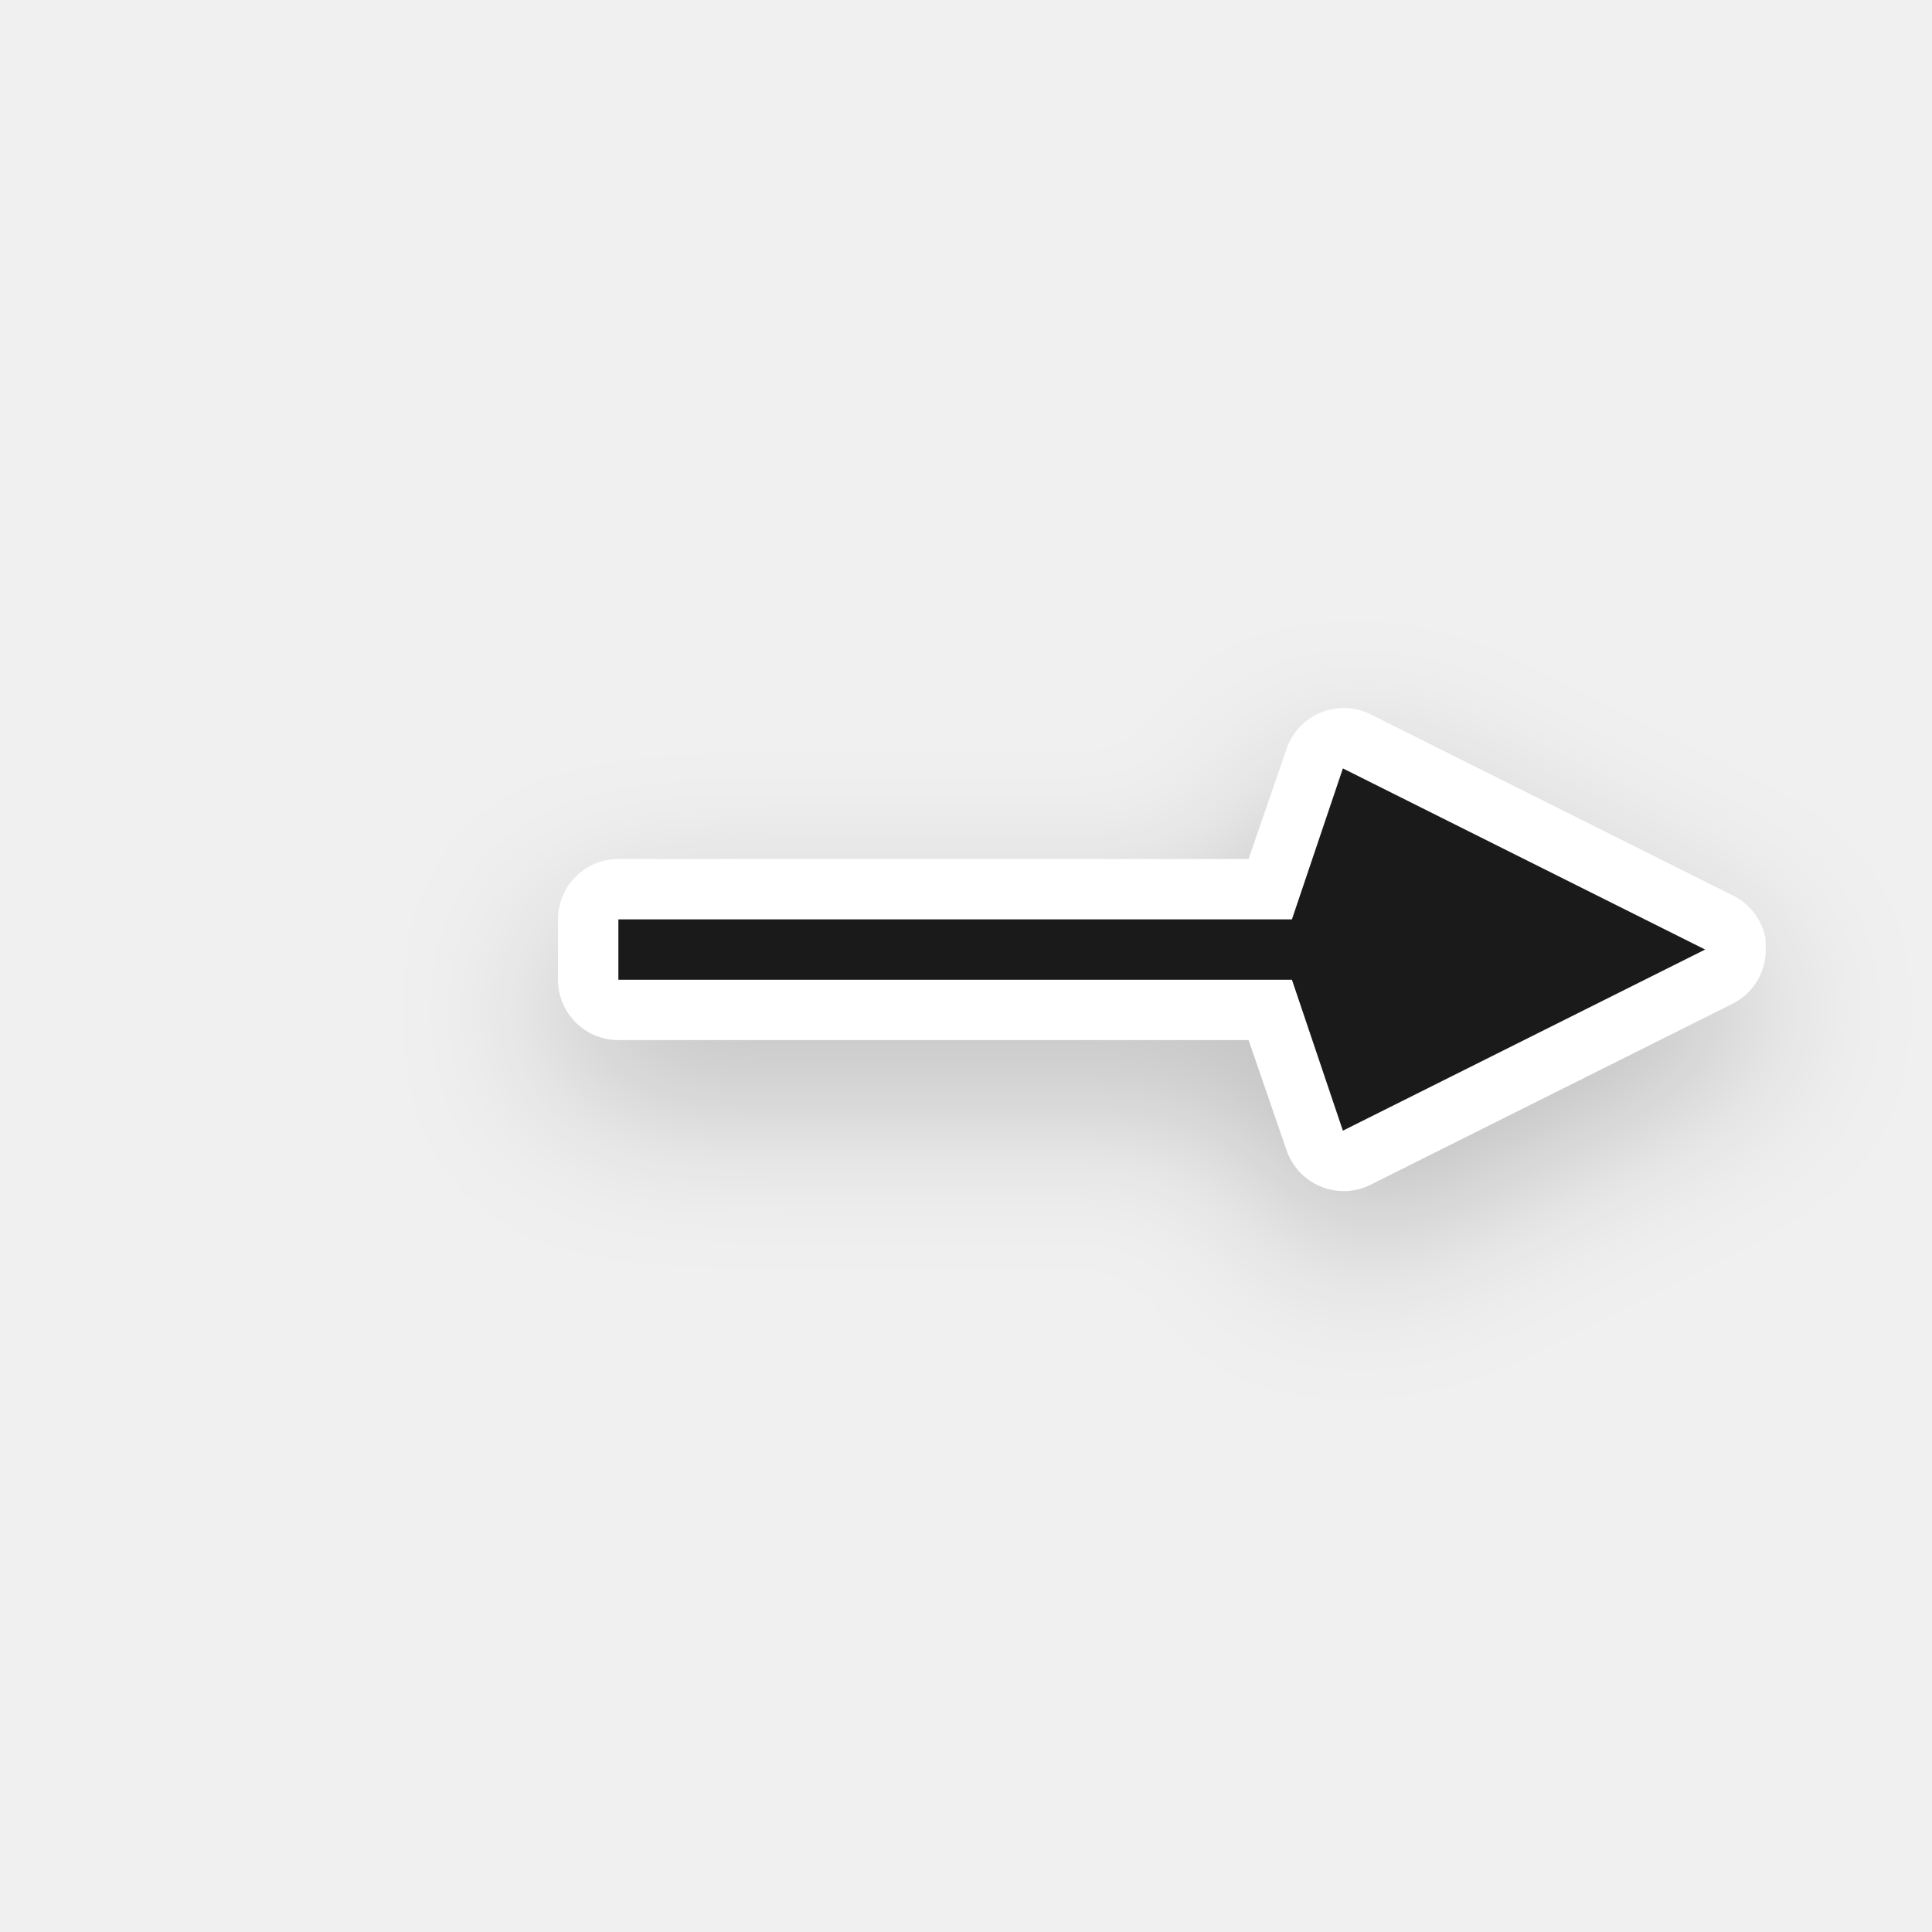
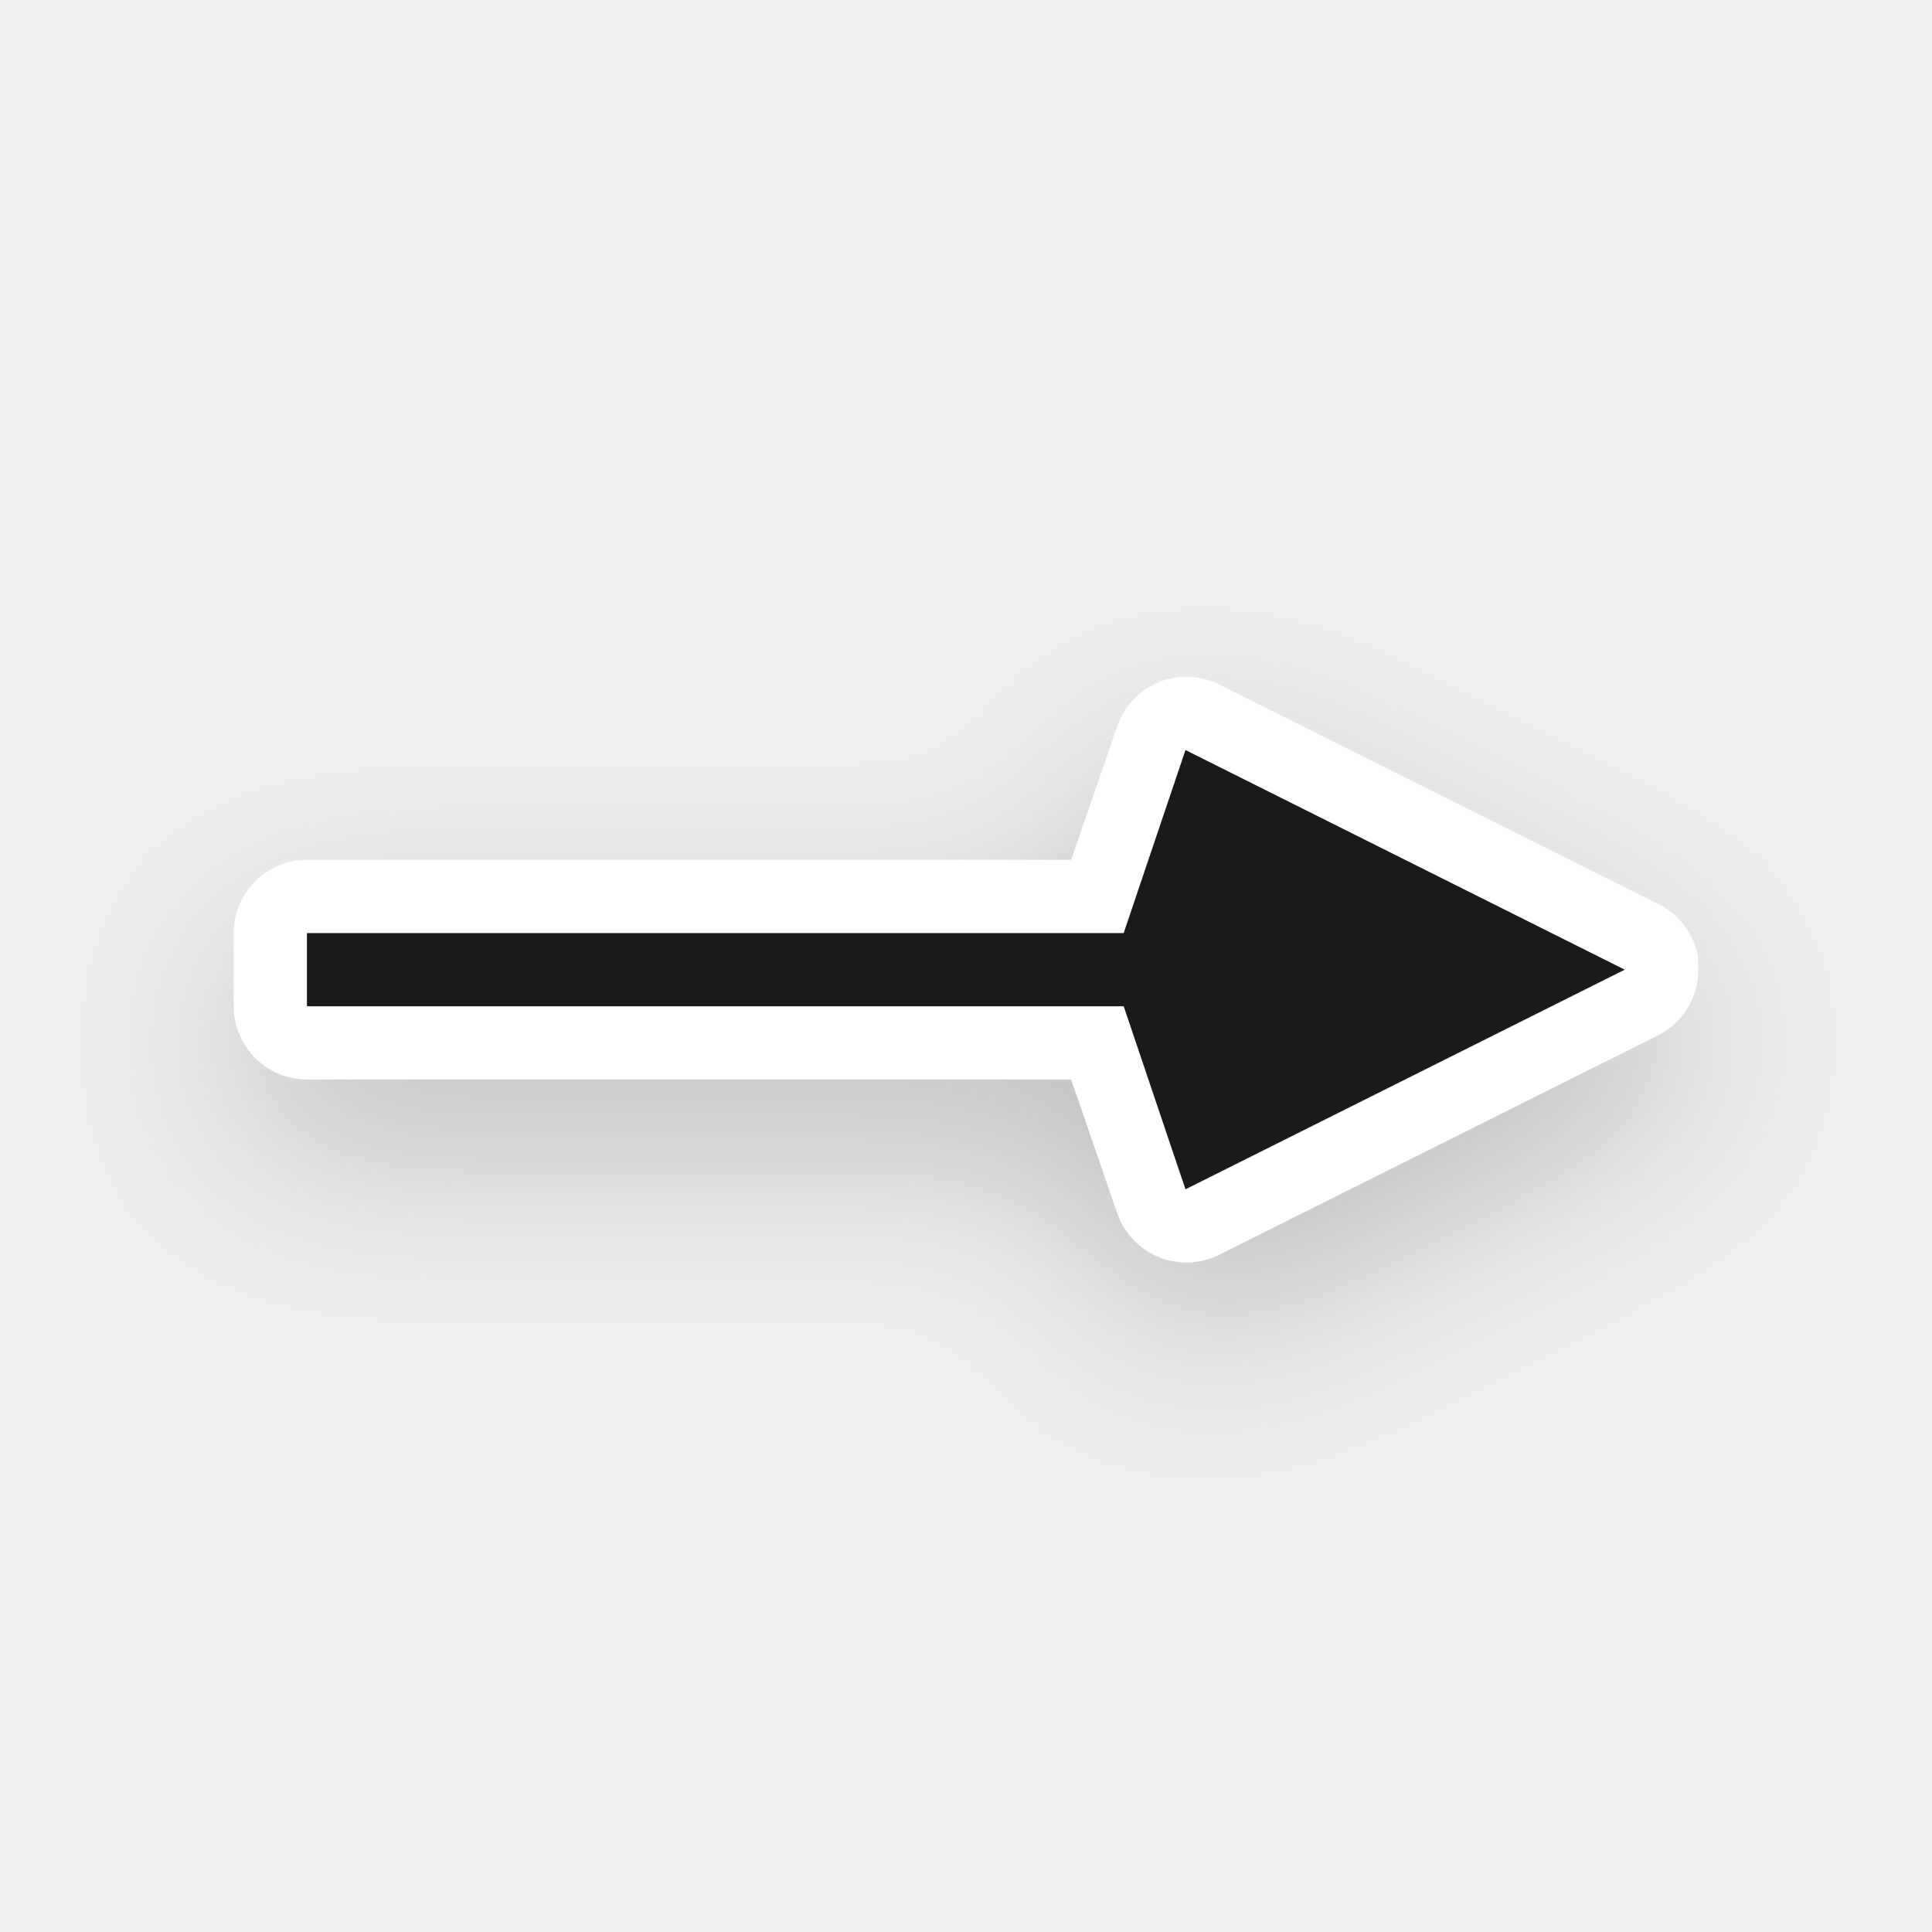
- <svg xmlns="http://www.w3.org/2000/svg" width="32" height="32" viewBox="0 0 32 32" id="svg2" version="1.1">
-   <defs id="defs4">
-     <filter style="color-interpolation-filters:sRGB" height="1.798" y="-0.399" width="1.319" x="-0.16" id="filter8250">
-       <feGaussianBlur id="feGaussianBlur8252" stdDeviation="1.33" />
-     </filter>
-   </defs>
-   <g id="layer1" transform="translate(0,-1020.362)">
-     <g transform="translate(-278.7576,124.2285)" style="display:inline" id="g12774">
-       <path style="color:#000000;font-style:normal;font-variant:normal;font-weight:normal;font-stretch:normal;font-size:medium;line-height:normal;font-family:Sans;-inkscape-font-specification:Sans;text-indent:0;text-align:start;text-decoration:none;text-decoration-line:none;letter-spacing:normal;word-spacing:normal;text-transform:none;direction:ltr;block-progression:tb;writing-mode:lr-tb;baseline-shift:baseline;text-anchor:start;display:inline;overflow:visible;visibility:visible;opacity:0.2;fill:#000000;fill-opacity:1;fill-rule:nonzero;stroke:none;stroke-width:2;marker:none;filter:url(#filter8250);enable-background:accumulate" d="m 300.844,908.875 c -0.359,0.063 -0.673,0.339 -0.781,0.688 l -0.625,1.812 -10.438,0 c -0.524,5e-5 -1,0.476 -1,1 l 0,1 c 5e-5,0.524 0.476,1 1,1 l 10.438,0 0.625,1.812 c 0.176,0.536 0.864,0.833 1.375,0.594 l 6,-3 c 0.367,-0.176 0.603,-0.595 0.562,-1 10e-4,-0.031 10e-4,-0.062 0,-0.094 -0.06,-0.31 -0.276,-0.586 -0.562,-0.719 l -6,-3 c -0.182,-0.091 -0.392,-0.124 -0.594,-0.094 z" id="path7412" />
-       <path style="color:#000000;font-style:normal;font-variant:normal;font-weight:normal;font-stretch:normal;font-size:medium;line-height:normal;font-family:Sans;-inkscape-font-specification:Sans;text-indent:0;text-align:start;text-decoration:none;text-decoration-line:none;letter-spacing:normal;word-spacing:normal;text-transform:none;direction:ltr;block-progression:tb;writing-mode:lr-tb;baseline-shift:baseline;text-anchor:start;display:inline;overflow:visible;visibility:visible;fill:#ffffff;fill-opacity:1;fill-rule:nonzero;stroke:none;stroke-width:2;marker:none;enable-background:accumulate" d="m 308,911.674 a 1,1 0 0 0 -0.562,-0.719 l -6,-3 a 1,1 0 0 0 -1.375,0.594 l -0.625,1.812 -10.438,0 a 1,1 0 0 0 -1,1 l 0,1 a 1,1 0 0 0 1,1 l 10.438,0 0.625,1.812 a 1,1 0 0 0 1.375,0.594 l 6,-3 a 1,1 0 0 0 0.562,-1 1,1 0 0 0 0,-0.094 z" id="path4801-2-9-0-4" />
-       <path style="fill:#1a1a1a;fill-opacity:1;stroke:none" d="m 307,911.861 -6,-3 -0.844,2.5 -11.156,0 0,1 11.156,0 0.844,2.5 6,-3 z" id="path4801-8-9-0" />
-     </g>
+ <svg xmlns="http://www.w3.org/2000/svg" height="24" viewBox="0 0 24 24" width="24">
+   <filter id="a" color-interpolation-filters="sRGB" height="1.798" width="1.319" x="-.16" y="-.399">
+     <feGaussianBlur stdDeviation="1.33" />
+   </filter>
+   <g transform="matrix(.9094479 0 0 .9094479 -259.0175 -817.2446)">
+     <path d="m300.844 908.875c-.359.063-.673.339-.781.688l-.625 1.812h-10.438c-.524 0-1.0.476-1 1v1c0.0.524.476 1 1 1h10.438l.625 1.812c.176.536.864.833 1.375.594l6-3c.367-.176.603-.595.562-1 .001-.031.001-.062 0-.094-.06-.31-.276-.586-.562-.719l-6-3c-.182-.091-.392-.124-.594-.094z" filter="url(#a)" opacity=".2" />
+     <path d="m308 911.674a1 1 0 0 0 -.562-.719l-6-3a1 1 0 0 0 -1.375.594l-.625 1.812h-10.438a1 1 0 0 0 -1 1v1a1 1 0 0 0 1 1h10.438l.625 1.812a1 1 0 0 0 1.375.594l6-3a1 1 0 0 0 .562-1 1 1 0 0 0 0-.094z" fill="#fff" />
+     <path d="m307 911.861-6-3-.844 2.5h-11.156v1h11.156l.844 2.5z" fill="#1a1a1a" />
  </g>
</svg>
